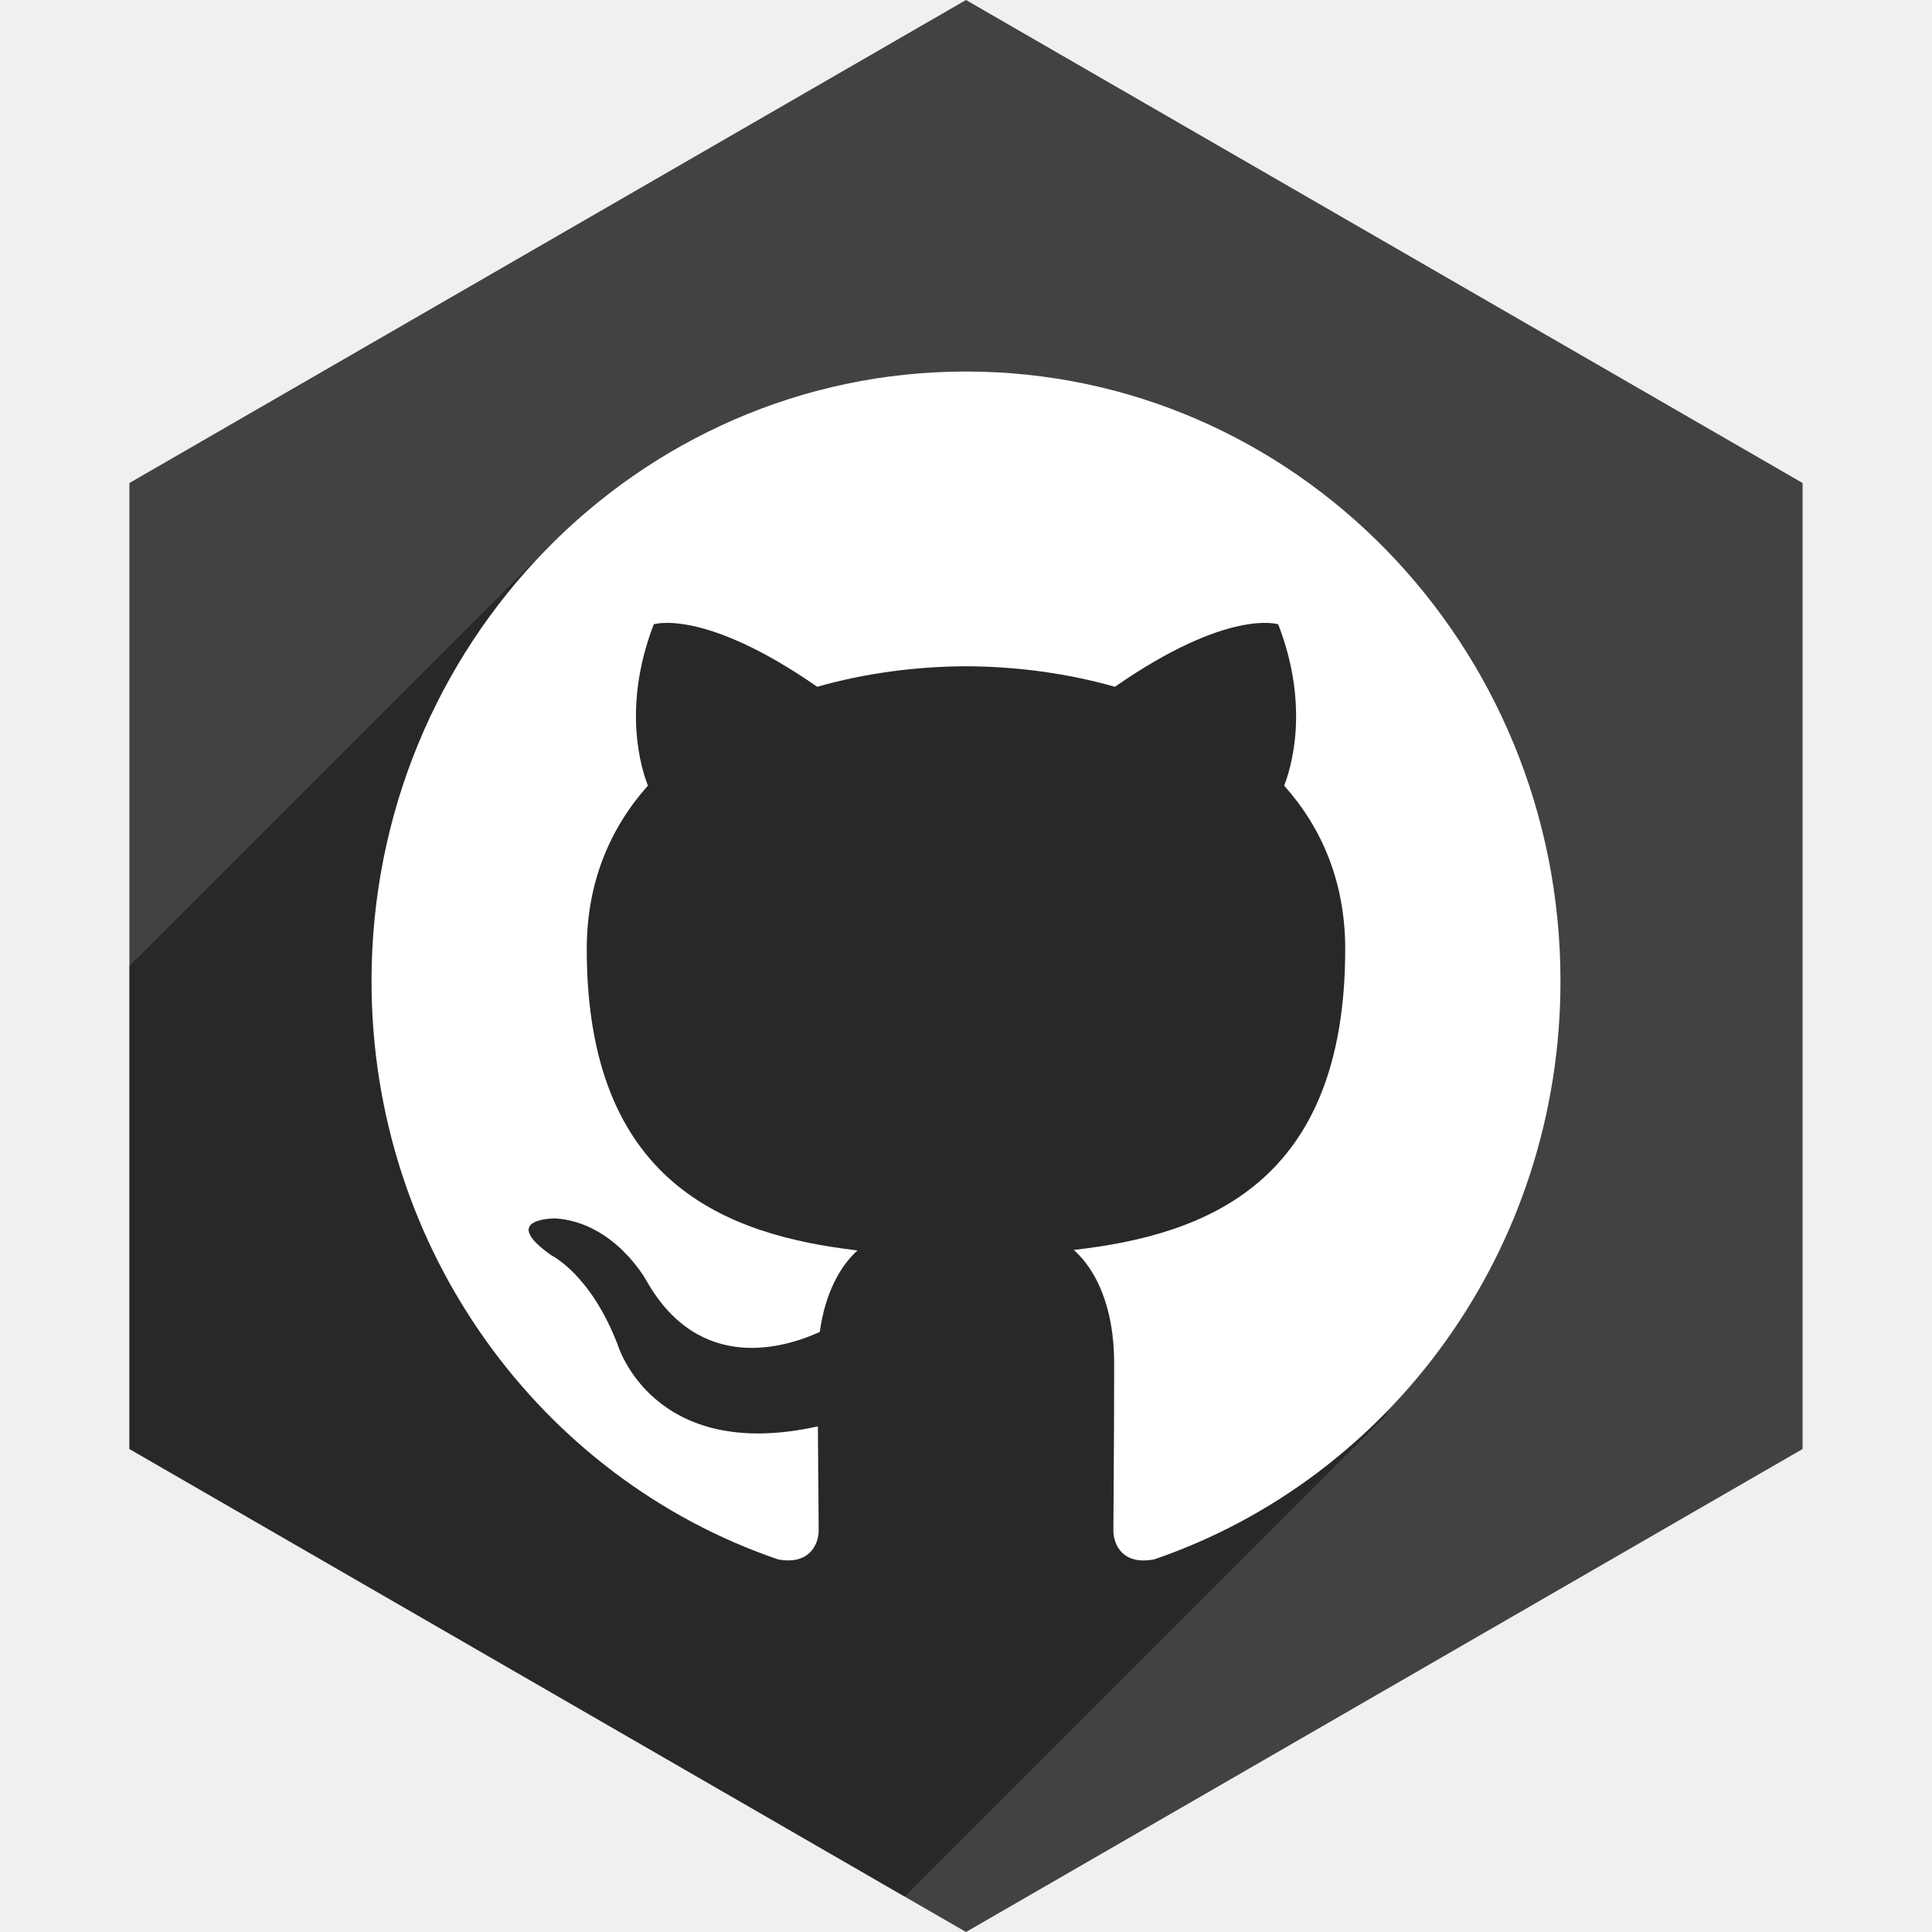
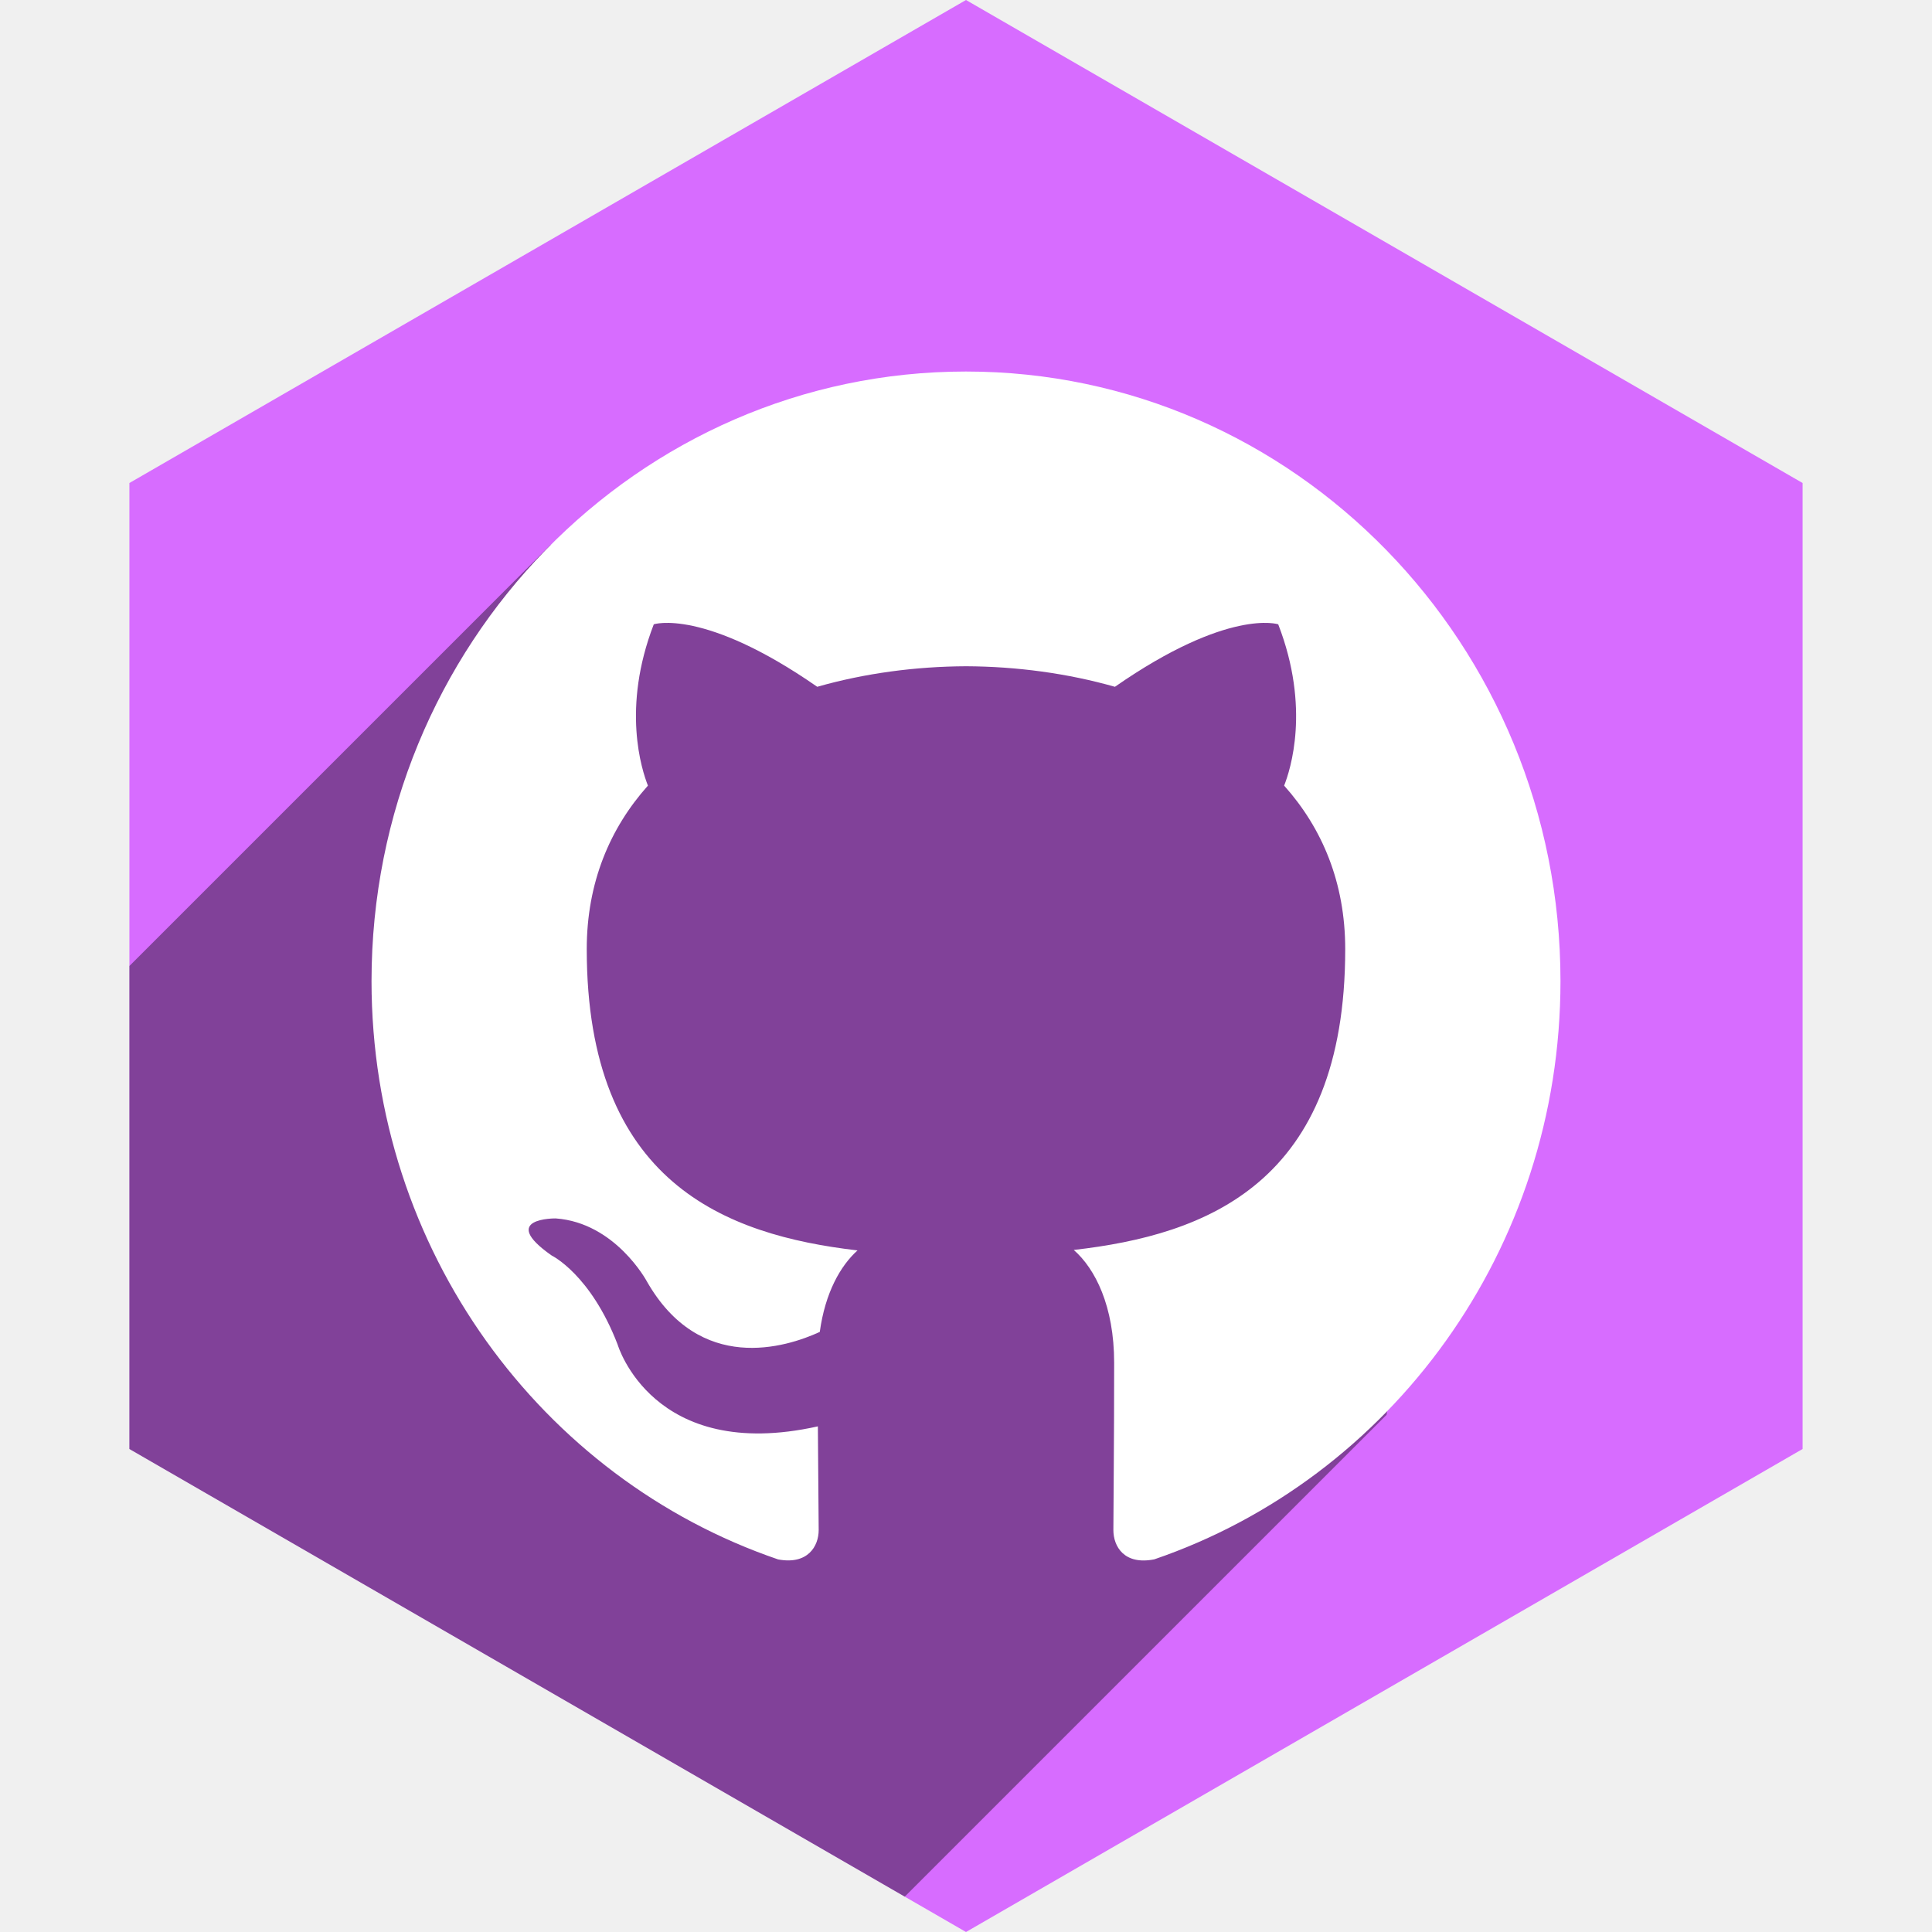
- <svg xmlns="http://www.w3.org/2000/svg" height="60px" version="1.1" viewBox="0 0 60 60" width="60px">
-   <defs />
+ <svg xmlns="http://www.w3.org/2000/svg" height="60px" version="1.1" viewBox="0 0 60 60" width="60px" id="svg2">
+   <defs id="defs8" />
  <g fill="none" fill-rule="evenodd" id="soical" stroke="none" stroke-width="1">
    <g id="social" transform="translate(-1073, -638)">
      <g id="slices" transform="translate(173, 138)" />
-       <g fill="#424242" id="hexagon-flat" transform="translate(173, 138)">
-         <polygon id="Polygon-59" points="930 500 955.981 515 955.981 545 930 560 904.019 545 904.019 515 " />
+       <g fill="#424242" id="hexagon-flat" transform="translate(173, 138)" style="fill:#d76cff">
+         <polygon id="Polygon-59" points="930 500 955.981 515 955.981 545 930 560 904.019 545 904.019 515 " style="fill:#d76cff" />
      </g>
      <g fill="#000000" fill-opacity="0.4" id="hexagon-black" transform="translate(177, 152)">
-         <path d="M924.098,544.902 L900.019,531 L900.019,516 L913.093,502.926 L936.25,502.926 L941.922,513.556 L939.06,529.94 L924.098,544.902 Z" id="Polygon-59" />
+         <path d="M924.098,544.902 L900.019,531 L900.019,516 L913.093,502.926 L936.25,502.926 L941.922,513.556 L939.06,529.94 L924.098,544.902 Z" id="path16" />
      </g>
      <g fill="#FFFFFF" id="icon" transform="translate(182, 150)">
        <path d="M916.425,535.517 C916.425,535.067 916.409,533.877 916.4,532.297 C911.265,533.44 910.182,529.759 910.182,529.759 C909.342,527.572 908.131,526.99 908.131,526.99 C906.455,525.815 908.258,525.839 908.258,525.839 C910.111,525.973 911.086,527.79 911.086,527.79 C912.733,530.683 915.406,529.848 916.459,529.364 C916.627,528.14 917.104,527.306 917.631,526.833 C913.532,526.355 909.222,524.731 909.222,517.477 C909.222,515.411 909.941,513.721 911.122,512.398 C910.933,511.919 910.298,509.995 911.304,507.388 C911.304,507.388 912.854,506.879 916.38,509.329 C917.852,508.909 919.432,508.698 921.003,508.691 C922.57,508.698 924.149,508.909 925.625,509.329 C929.148,506.879 930.696,507.388 930.696,507.388 C931.704,509.993 931.07,511.918 930.88,512.398 C932.063,513.721 932.777,515.411 932.777,517.477 C932.777,524.749 928.46,526.349 924.347,526.818 C925.011,527.402 925.601,528.557 925.601,530.324 C925.601,532.855 925.577,534.896 925.577,535.517 C925.577,536.024 925.91,536.612 926.847,536.427 C934.177,533.919 939.462,526.828 939.462,518.468 C939.462,508.013 931.195,499.538 920.999,499.538 C910.805,499.538 902.538,508.013 902.538,518.468 C902.54,526.831 907.829,533.926 915.165,536.429 C916.088,536.602 916.425,536.018 916.425,535.517 Z" id="github" />
      </g>
    </g>
  </g>
</svg>
